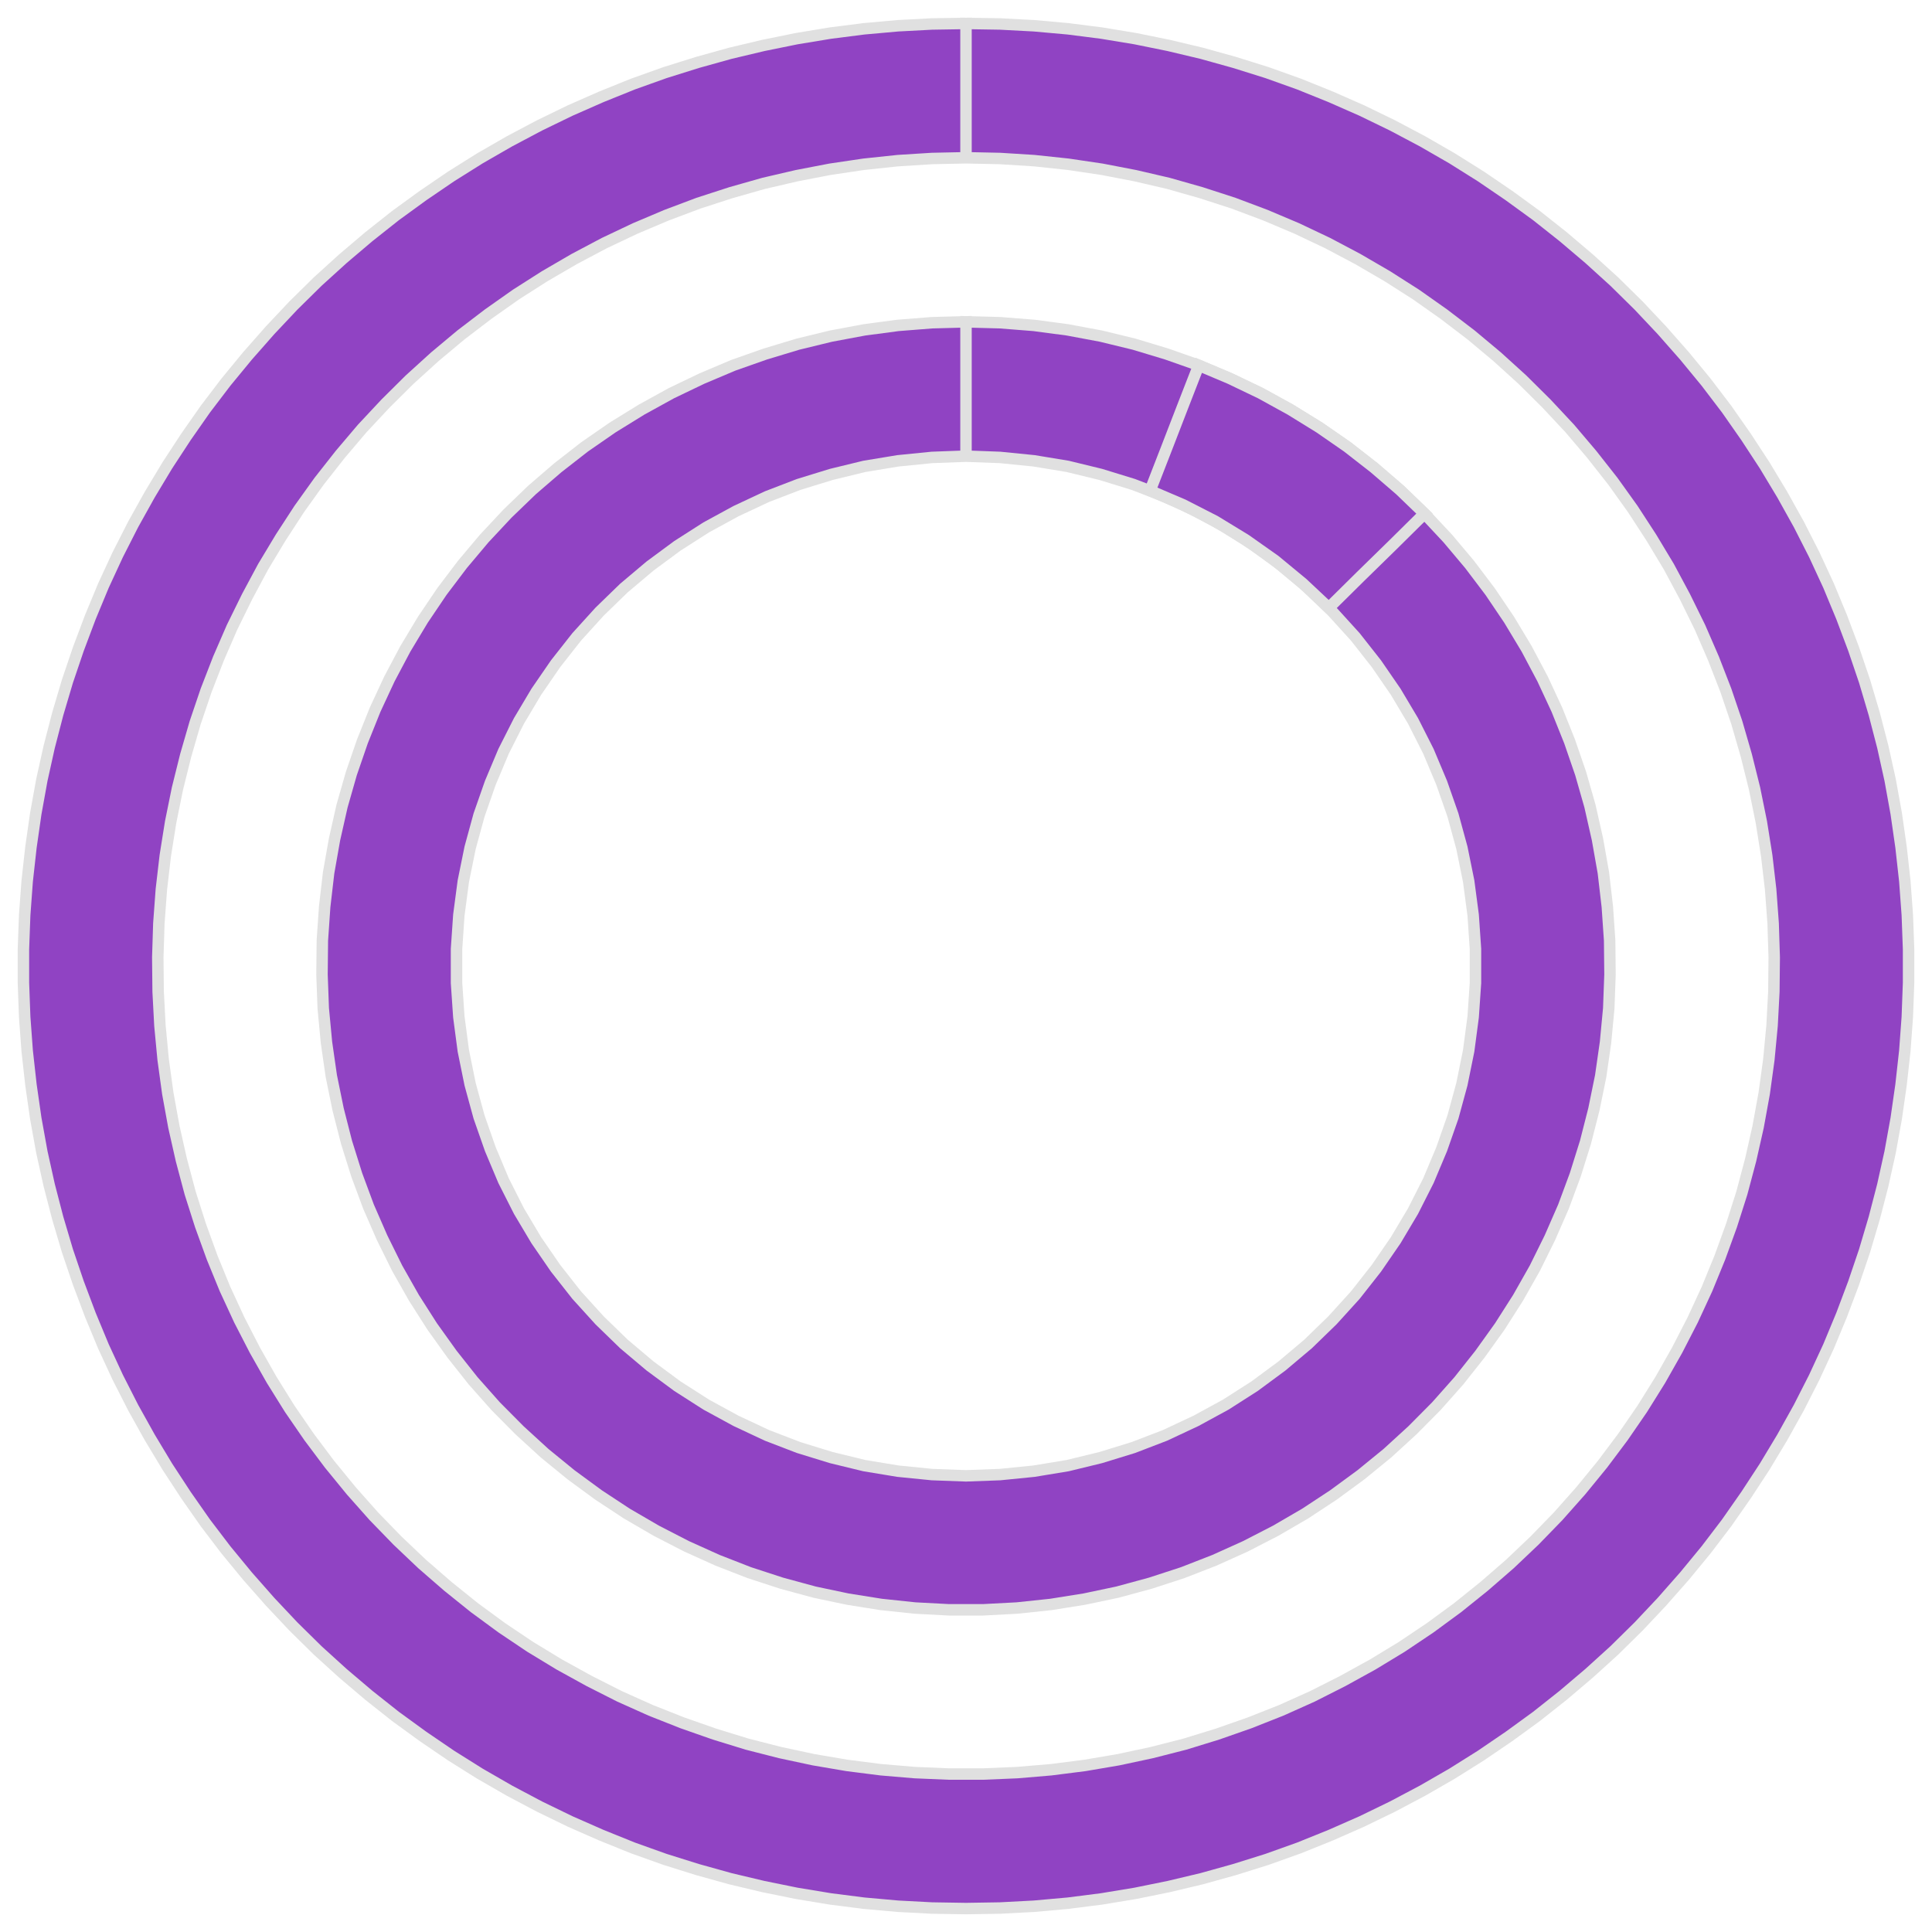
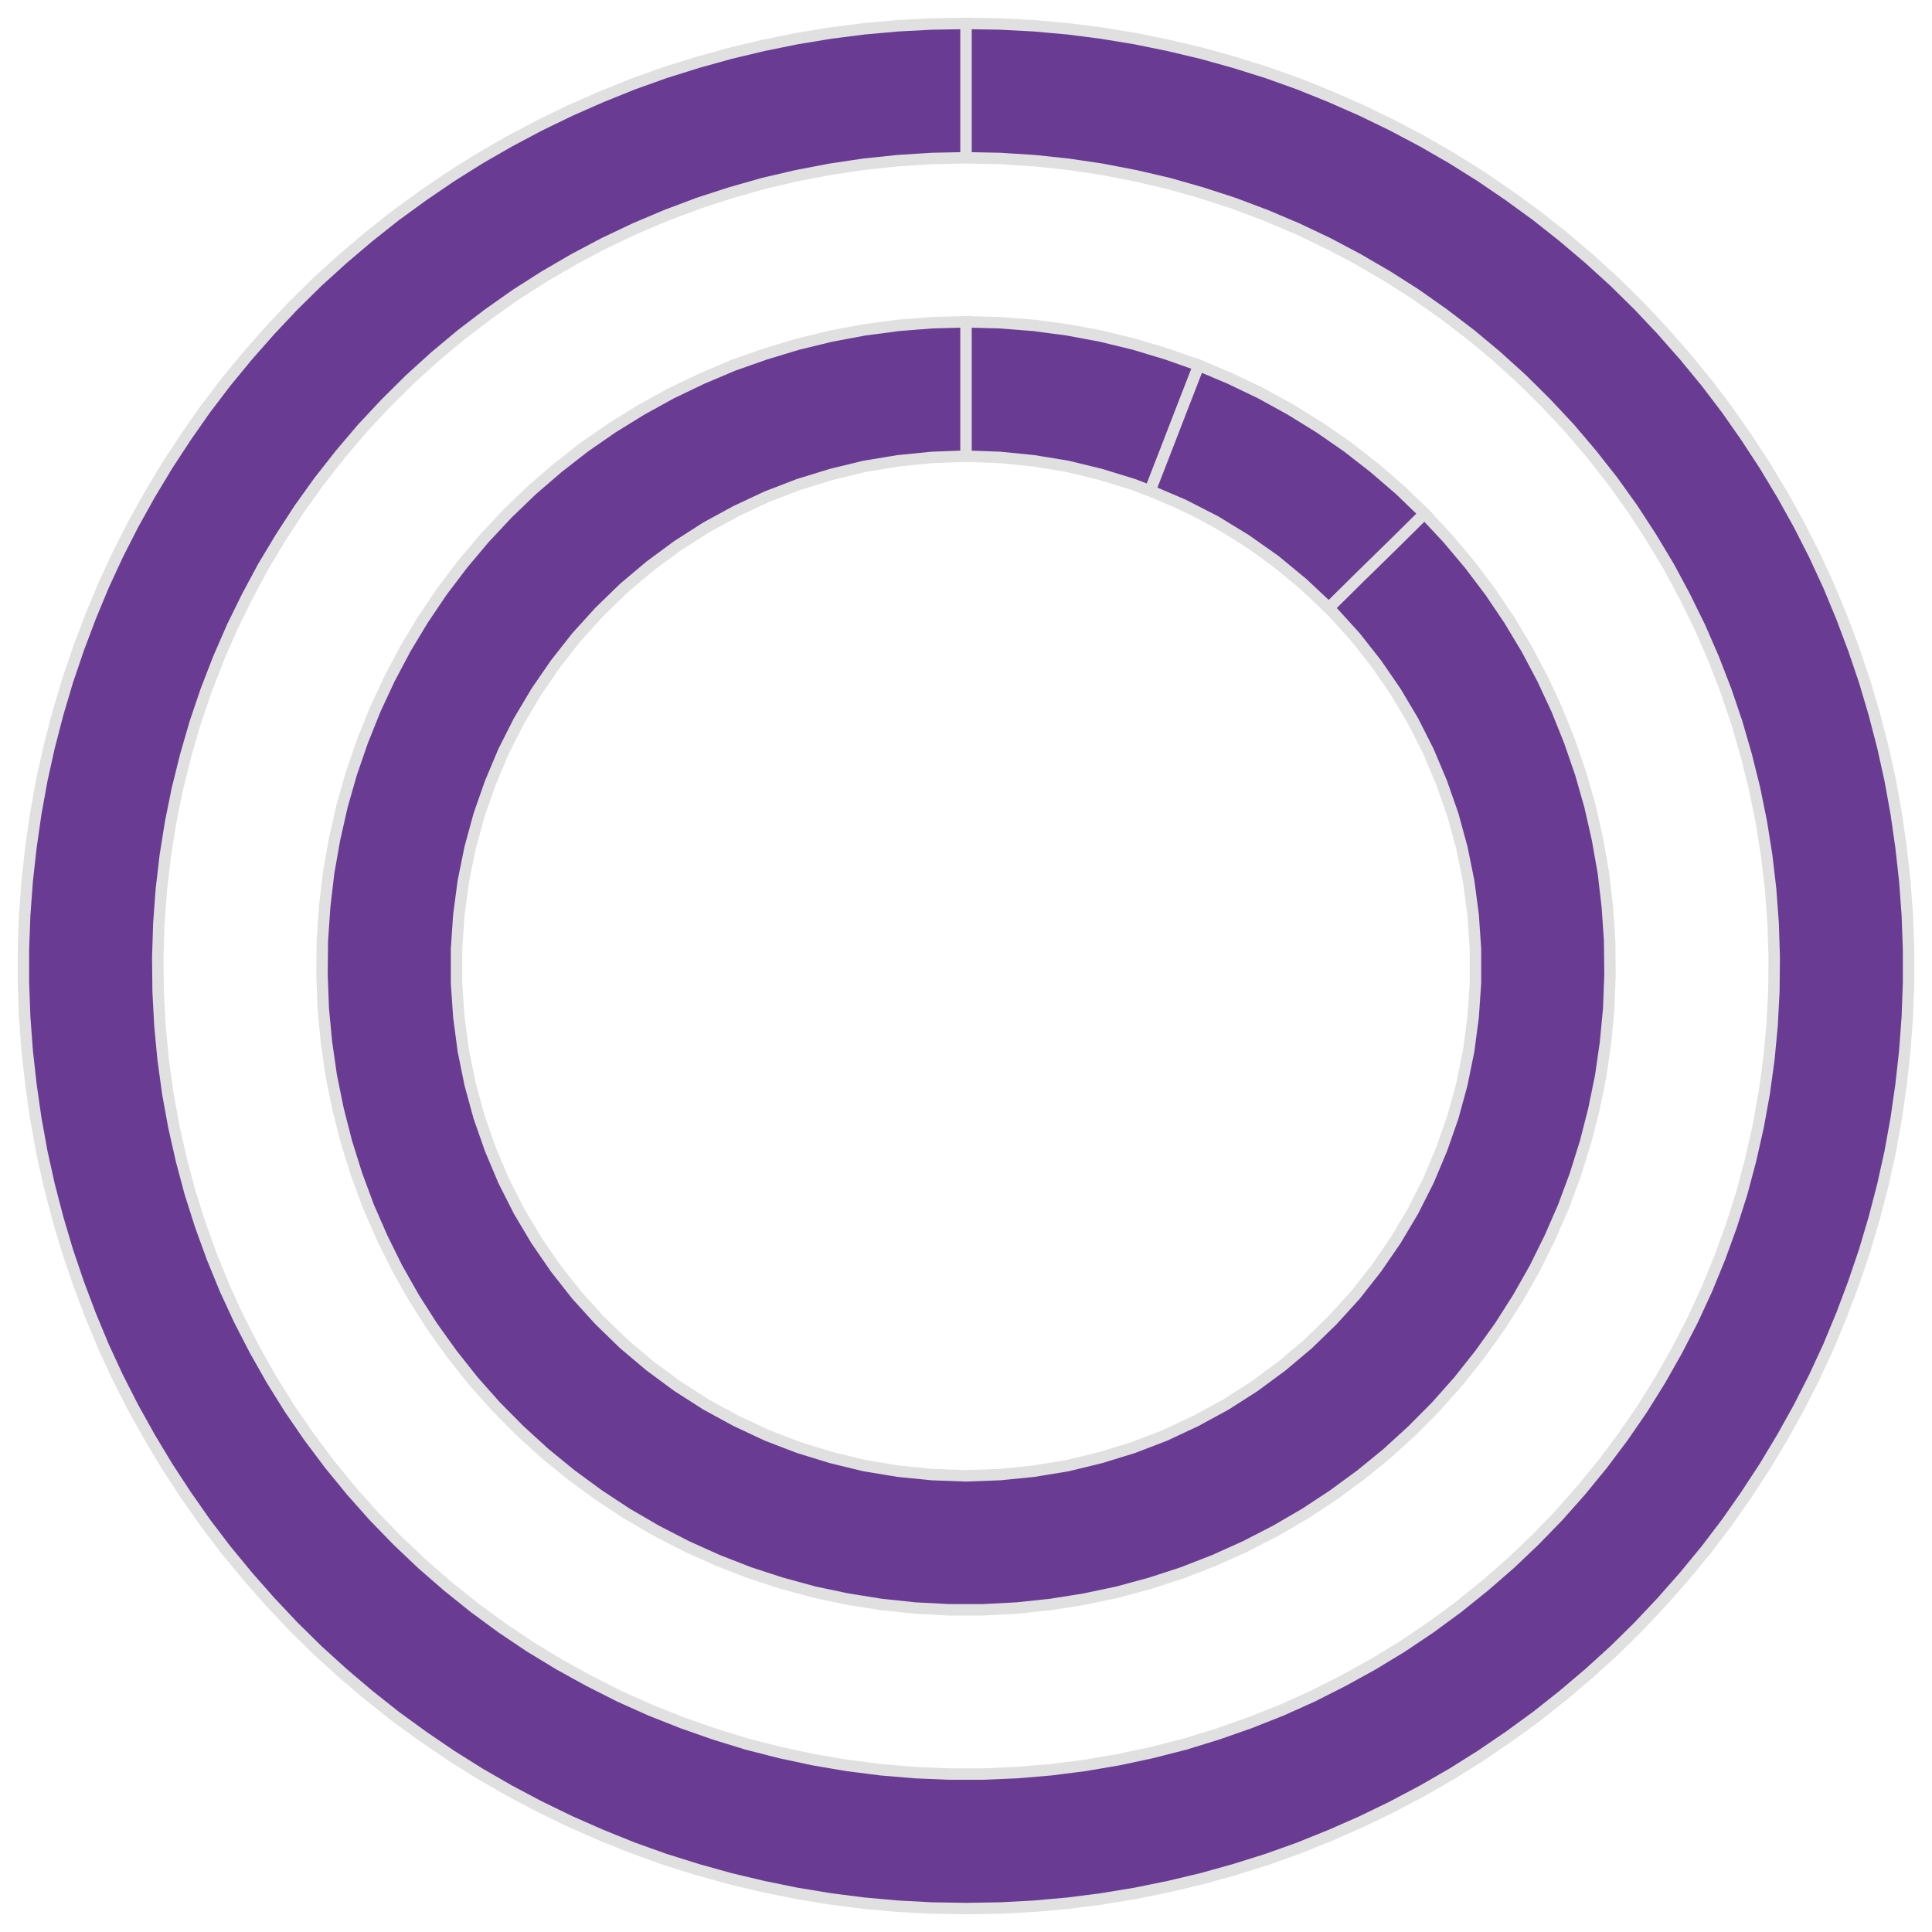
<svg xmlns="http://www.w3.org/2000/svg" class="svglite" width="108.00pt" height="108.00pt" viewBox="0 0 108.00 108.00">
  <defs>
    <style type="text/css">
    .svglite line, .svglite polyline, .svglite polygon, .svglite path, .svglite rect, .svglite circle {
      fill: none;
      stroke: #000000;
      stroke-linecap: round;
      stroke-linejoin: round;
      stroke-miterlimit: 10.00;
    }
    .svglite text {
      white-space: pre;
    }
  </style>
  </defs>
  <rect width="100%" height="100%" style="stroke: none; fill: none;" />
  <defs>
    <clipPath id="cpMC4wMHwxMDguMDB8MC4wMHwxMDguMDA=">
      <rect x="0.00" y="0.00" width="108.00" height="108.00" />
    </clipPath>
  </defs>
  <g clip-path="url(#cpMC4wMHwxMDguMDB8MC4wMHwxMDguMDA=)">
-     <polygon points="54.00,8.82 54.00,6.31 54.00,3.81 54.00,1.31 52.10,1.34 50.20,1.44 48.30,1.61 46.42,1.85 44.54,2.16 42.67,2.54 40.82,2.98 38.99,3.49 37.17,4.06 35.38,4.70 33.62,5.41 31.87,6.18 30.16,7.01 28.48,7.90 26.83,8.85 25.22,9.86 23.65,10.93 22.11,12.05 20.62,13.23 19.17,14.46 17.76,15.74 16.40,17.08 15.10,18.46 13.84,19.89 12.63,21.36 11.48,22.87 10.39,24.43 9.35,26.02 8.37,27.65 7.44,29.32 6.58,31.01 5.78,32.74 5.05,34.50 4.38,36.28 3.77,38.08 3.23,39.90 2.75,41.75 2.34,43.60 2.00,45.48 1.73,47.36 1.52,49.25 1.38,51.15 1.31,53.05 1.31,54.95 1.38,56.85 1.52,58.75 1.73,60.64 2.00,62.52 2.34,64.40 2.75,66.25 3.23,68.10 3.77,69.92 4.38,71.72 5.05,73.50 5.78,75.26 6.58,76.99 7.44,78.68 8.37,80.35 9.35,81.98 10.39,83.57 11.48,85.13 12.63,86.64 13.84,88.11 15.10,89.54 16.40,90.92 17.76,92.26 19.17,93.54 20.62,94.77 22.11,95.95 23.65,97.07 25.22,98.14 26.83,99.15 28.48,100.10 30.16,100.99 31.87,101.82 33.62,102.59 35.38,103.30 37.17,103.94 38.99,104.51 40.82,105.02 42.67,105.46 44.54,105.84 46.42,106.15 48.30,106.39 50.20,106.56 52.10,106.66 54.00,106.69 55.90,106.66 57.80,106.56 59.70,106.39 61.58,106.15 63.46,105.84 65.33,105.46 67.18,105.02 69.01,104.51 70.83,103.94 72.62,103.30 74.38,102.59 76.13,101.82 77.84,100.99 79.52,100.10 81.17,99.15 82.78,98.14 84.35,97.07 85.89,95.95 87.38,94.77 88.83,93.54 90.24,92.26 91.60,90.92 92.90,89.54 94.16,88.11 95.37,86.64 96.52,85.13 97.61,83.57 98.65,81.98 99.63,80.35 100.56,78.68 101.42,76.99 102.22,75.26 102.95,73.50 103.62,71.72 104.23,69.92 104.77,68.10 105.25,66.25 105.66,64.40 106.00,62.52 106.27,60.64 106.48,58.75 106.62,56.85 106.69,54.95 106.69,53.05 106.62,51.15 106.48,49.25 106.27,47.36 106.00,45.48 105.66,43.60 105.25,41.75 104.77,39.90 104.23,38.08 103.62,36.28 102.95,34.50 102.22,32.74 101.42,31.01 100.56,29.32 99.63,27.65 98.65,26.02 97.61,24.43 96.52,22.87 95.37,21.36 94.16,19.89 92.90,18.46 91.60,17.08 90.24,15.74 88.83,14.46 87.38,13.23 85.89,12.05 84.35,10.93 82.78,9.86 81.17,8.85 79.52,7.90 77.84,7.01 76.13,6.18 74.38,5.41 72.62,4.70 70.83,4.06 69.01,3.49 67.18,2.98 65.33,2.54 63.46,2.16 61.58,1.85 59.70,1.61 57.80,1.44 55.90,1.34 54.00,1.31 54.00,3.81 54.00,6.31 54.00,8.82 55.90,8.86 57.81,8.98 59.70,9.18 61.59,9.46 63.46,9.82 65.31,10.25 67.14,10.77 68.96,11.36 70.74,12.03 72.49,12.77 74.22,13.59 75.90,14.48 77.55,15.44 79.15,16.46 80.71,17.56 82.23,18.72 83.69,19.94 85.10,21.22 86.45,22.56 87.75,23.95 88.98,25.40 90.16,26.90 91.27,28.45 92.31,30.05 93.29,31.68 94.19,33.36 95.03,35.07 95.79,36.82 96.48,38.60 97.09,40.40 97.62,42.23 98.08,44.08 98.46,45.95 98.76,47.83 98.98,49.72 99.12,51.62 99.18,53.52 99.16,55.43 99.06,57.33 98.88,59.23 98.62,61.12 98.28,62.99 97.86,64.85 97.37,66.69 96.79,68.51 96.14,70.30 95.42,72.06 94.62,73.79 93.75,75.48 92.81,77.14 91.80,78.76 90.72,80.33 89.58,81.85 88.37,83.33 87.11,84.75 85.78,86.12 84.40,87.43 82.96,88.68 81.48,89.87 79.94,91.00 78.36,92.06 76.73,93.05 75.06,93.97 73.36,94.83 71.62,95.61 69.85,96.31 68.05,96.94 66.23,97.50 64.39,97.97 62.52,98.37 60.64,98.69 58.75,98.93 56.86,99.09 54.95,99.17 53.05,99.17 51.14,99.09 49.25,98.93 47.36,98.69 45.48,98.37 43.61,97.97 41.77,97.50 39.95,96.94 38.15,96.31 36.38,95.61 34.64,94.83 32.94,93.97 31.27,93.05 29.64,92.06 28.06,91.00 26.52,89.87 25.04,88.68 23.60,87.43 22.22,86.12 20.89,84.75 19.63,83.33 18.42,81.85 17.28,80.33 16.20,78.76 15.19,77.14 14.25,75.48 13.38,73.79 12.58,72.06 11.86,70.30 11.21,68.51 10.63,66.69 10.14,64.85 9.72,62.99 9.38,61.12 9.12,59.23 8.94,57.33 8.84,55.43 8.82,53.52 8.88,51.62 9.02,49.72 9.24,47.83 9.54,45.95 9.92,44.08 10.38,42.23 10.91,40.40 11.52,38.60 12.21,36.82 12.97,35.07 13.81,33.36 14.71,31.68 15.69,30.05 16.73,28.45 17.84,26.90 19.02,25.40 20.25,23.95 21.55,22.56 22.90,21.22 24.31,19.94 25.77,18.72 27.29,17.56 28.85,16.46 30.45,15.44 32.10,14.48 33.78,13.59 35.51,12.77 37.26,12.03 39.04,11.36 40.86,10.77 42.69,10.25 44.54,9.82 46.41,9.46 48.30,9.18 50.19,8.98 52.10,8.86 54.00,8.82 " style="stroke-width: 0.64; stroke: #E0E0E0; stroke-linecap: butt; stroke-linejoin: miter; fill: #9043C3;" />
-     <polygon points="54.00,25.50 54.00,23.00 54.00,20.50 54.00,17.99 52.10,18.04 50.20,18.19 48.32,18.44 46.45,18.79 44.60,19.24 42.78,19.79 40.99,20.42 39.24,21.16 37.53,21.98 35.86,22.90 34.24,23.90 32.68,24.98 31.18,26.15 29.74,27.39 28.37,28.71 27.07,30.10 25.85,31.55 24.70,33.07 23.64,34.64 22.66,36.27 21.77,37.95 20.97,39.67 20.26,41.44 19.64,43.24 19.12,45.06 18.70,46.92 18.37,48.79 18.15,50.68 18.02,52.57 18.00,54.48 18.07,56.37 18.25,58.27 18.52,60.15 18.90,62.01 19.37,63.85 19.94,65.67 20.60,67.45 21.36,69.19 22.20,70.89 23.14,72.55 24.16,74.15 25.27,75.70 26.45,77.19 27.71,78.61 29.05,79.96 30.45,81.24 31.92,82.44 33.46,83.57 35.04,84.61 36.69,85.57 38.38,86.44 40.11,87.22 41.88,87.91 43.69,88.50 45.53,89.00 47.38,89.39 49.26,89.69 51.15,89.89 53.05,89.99 54.95,89.99 56.85,89.89 58.74,89.69 60.62,89.39 62.47,89.00 64.31,88.50 66.12,87.91 67.89,87.22 69.62,86.44 71.31,85.57 72.96,84.61 74.54,83.57 76.08,82.44 77.55,81.24 78.95,79.96 80.29,78.61 81.55,77.19 82.73,75.70 83.84,74.15 84.86,72.55 85.80,70.89 86.64,69.19 87.40,67.45 88.06,65.67 88.63,63.85 89.10,62.01 89.48,60.15 89.75,58.27 89.93,56.37 90.00,54.48 89.98,52.57 89.85,50.68 89.63,48.79 89.30,46.92 88.88,45.06 88.36,43.24 87.74,41.44 87.03,39.67 86.23,37.95 85.34,36.27 84.36,34.64 83.30,33.07 82.15,31.55 80.93,30.10 79.63,28.71 78.26,27.39 76.82,26.15 75.32,24.98 73.76,23.90 72.14,22.90 70.47,21.98 68.76,21.16 67.01,20.42 65.22,19.79 63.40,19.24 61.55,18.79 59.68,18.44 57.80,18.19 55.90,18.04 54.00,17.99 54.00,20.50 54.00,23.00 54.00,25.50 55.90,25.57 57.80,25.76 59.68,26.07 61.53,26.52 63.35,27.08 65.12,27.76 66.85,28.57 68.52,29.48 70.13,30.51 71.66,31.64 73.12,32.87 74.48,34.19 75.76,35.60 76.94,37.10 78.02,38.67 78.99,40.30 79.85,42.00 80.59,43.76 81.22,45.56 81.72,47.39 82.10,49.26 82.35,51.15 82.48,53.05 82.48,54.95 82.35,56.85 82.10,58.74 81.72,60.61 81.22,62.44 80.59,64.24 79.85,66.00 78.99,67.70 78.02,69.33 76.94,70.90 75.76,72.40 74.48,73.81 73.12,75.13 71.66,76.36 70.13,77.49 68.52,78.52 66.85,79.43 65.12,80.24 63.35,80.92 61.53,81.48 59.68,81.93 57.80,82.24 55.90,82.43 54.00,82.50 52.10,82.43 50.20,82.24 48.32,81.93 46.47,81.48 44.65,80.92 42.88,80.24 41.15,79.43 39.48,78.52 37.87,77.49 36.34,76.36 34.88,75.13 33.52,73.81 32.24,72.40 31.06,70.90 29.98,69.33 29.01,67.70 28.15,66.00 27.41,64.24 26.78,62.44 26.28,60.61 25.90,58.74 25.65,56.85 25.52,54.95 25.52,53.05 25.65,51.15 25.90,49.26 26.28,47.39 26.78,45.56 27.41,43.76 28.15,42.00 29.01,40.30 29.98,38.67 31.06,37.10 32.24,35.60 33.52,34.19 34.88,32.87 36.34,31.64 37.87,30.51 39.48,29.48 41.15,28.57 42.88,27.76 44.65,27.08 46.47,26.52 48.32,26.07 50.20,25.76 52.10,25.57 54.00,25.50 " style="stroke-width: 0.64; stroke: #E0E0E0; stroke-linecap: butt; stroke-linejoin: miter; fill: #9043C3;" />
-     <polygon points="74.28,33.98 76.06,32.22 77.85,30.47 79.63,28.71 78.26,27.39 76.82,26.15 75.32,24.98 73.76,23.90 72.14,22.90 70.47,21.98 68.76,21.16 67.01,20.42 66.10,22.76 65.20,25.09 64.29,27.43 66.14,28.22 67.92,29.13 69.64,30.18 71.27,31.33 72.82,32.61 74.28,33.98 " style="stroke-width: 0.64; stroke: #E0E0E0; stroke-linecap: butt; stroke-linejoin: miter; fill: #9043C3;" />
+     <polygon points="54.00,8.82 54.00,6.31 54.00,3.81 54.00,1.31 52.10,1.34 50.20,1.44 48.30,1.61 46.42,1.85 44.54,2.16 42.67,2.54 40.82,2.98 38.99,3.49 37.17,4.06 35.38,4.70 33.62,5.41 31.87,6.18 30.16,7.01 28.48,7.90 26.83,8.85 25.22,9.86 23.65,10.93 22.11,12.05 20.62,13.23 19.17,14.46 17.76,15.74 16.40,17.08 15.10,18.46 13.84,19.89 12.63,21.36 11.48,22.87 10.39,24.43 9.35,26.02 8.37,27.65 7.44,29.32 6.58,31.01 5.78,32.74 5.05,34.50 4.38,36.28 3.77,38.08 3.23,39.90 2.75,41.75 2.34,43.60 2.00,45.48 1.73,47.36 1.52,49.25 1.38,51.15 1.31,53.05 1.31,54.95 1.38,56.85 1.52,58.75 1.73,60.64 2.00,62.52 2.34,64.40 2.75,66.25 3.23,68.10 3.77,69.92 4.38,71.72 5.05,73.50 5.78,75.26 6.58,76.99 7.44,78.68 8.37,80.35 9.35,81.98 10.39,83.57 11.48,85.13 12.63,86.64 13.84,88.11 15.10,89.54 16.40,90.92 17.76,92.26 19.17,93.54 20.62,94.77 22.11,95.95 23.65,97.07 25.22,98.14 26.83,99.15 28.48,100.10 30.16,100.99 31.87,101.82 33.62,102.59 35.38,103.30 37.17,103.94 38.99,104.51 40.82,105.02 42.67,105.46 44.54,105.84 46.42,106.15 48.30,106.39 50.20,106.56 52.10,106.66 54.00,106.69 55.90,106.66 57.80,106.56 59.70,106.39 61.58,106.15 63.46,105.84 65.33,105.46 67.18,105.02 69.01,104.51 70.83,103.94 72.62,103.30 74.38,102.59 76.13,101.82 77.84,100.99 79.52,100.10 81.17,99.15 82.78,98.14 84.35,97.07 85.89,95.95 87.38,94.77 88.83,93.54 90.24,92.26 91.60,90.92 92.90,89.54 94.16,88.11 95.37,86.64 96.52,85.13 97.61,83.57 98.65,81.98 99.63,80.35 100.56,78.68 101.42,76.99 102.22,75.26 102.95,73.50 103.62,71.72 104.23,69.92 104.77,68.10 105.25,66.25 105.66,64.40 106.00,62.52 106.27,60.64 106.48,58.75 106.62,56.85 106.69,54.95 106.69,53.05 106.62,51.15 106.48,49.25 106.27,47.36 106.00,45.48 105.66,43.60 105.25,41.75 104.77,39.90 104.23,38.08 103.62,36.28 102.95,34.50 102.22,32.74 101.42,31.01 100.56,29.32 99.63,27.65 98.65,26.02 97.61,24.43 96.52,22.87 95.37,21.36 94.16,19.89 92.90,18.46 91.60,17.08 90.24,15.74 88.83,14.46 87.38,13.23 85.89,12.05 84.35,10.93 82.78,9.86 81.17,8.85 79.52,7.90 77.84,7.01 76.13,6.18 74.38,5.41 72.62,4.70 70.83,4.06 69.01,3.49 67.18,2.98 65.33,2.54 63.46,2.16 61.58,1.85 59.70,1.61 57.80,1.44 55.90,1.34 54.00,1.31 54.00,3.81 54.00,6.31 54.00,8.82 55.90,8.86 57.81,8.98 59.70,9.18 61.59,9.46 63.46,9.82 65.31,10.25 67.14,10.77 68.96,11.36 70.74,12.03 72.49,12.77 74.22,13.59 75.90,14.48 77.55,15.44 79.15,16.46 80.71,17.56 82.23,18.72 83.69,19.94 85.10,21.22 86.45,22.56 87.75,23.95 88.98,25.40 90.16,26.90 91.27,28.45 92.31,30.05 93.29,31.68 94.19,33.36 95.03,35.07 95.79,36.82 96.48,38.60 97.09,40.40 97.62,42.23 98.08,44.08 98.46,45.95 98.76,47.83 98.98,49.72 99.12,51.62 99.18,53.52 99.16,55.43 99.06,57.33 98.88,59.23 98.62,61.12 98.28,62.99 97.86,64.85 97.37,66.69 96.79,68.51 96.14,70.30 95.42,72.06 94.62,73.79 93.75,75.48 92.81,77.14 91.80,78.76 90.72,80.33 89.58,81.85 88.37,83.33 87.11,84.75 85.78,86.12 84.40,87.43 82.96,88.68 81.48,89.87 79.94,91.00 78.36,92.06 76.73,93.05 75.06,93.97 73.36,94.83 71.62,95.61 69.85,96.31 68.05,96.94 66.23,97.50 64.39,97.97 62.52,98.37 60.64,98.69 58.75,98.93 56.86,99.09 54.95,99.17 53.05,99.17 51.14,99.09 49.25,98.93 47.36,98.69 45.48,98.37 43.61,97.97 41.77,97.50 39.95,96.94 38.15,96.31 36.38,95.61 34.64,94.83 32.94,93.97 31.27,93.05 29.64,92.06 28.06,91.00 26.52,89.87 25.04,88.68 23.60,87.43 22.22,86.12 20.89,84.75 19.63,83.33 18.42,81.85 17.28,80.33 16.20,78.76 15.19,77.14 14.25,75.48 13.38,73.79 12.58,72.06 11.86,70.30 11.21,68.51 10.63,66.69 10.14,64.85 9.72,62.99 9.38,61.12 9.12,59.23 8.94,57.33 8.84,55.43 8.82,53.52 8.88,51.62 9.02,49.72 9.24,47.83 9.54,45.95 9.92,44.08 10.38,42.23 10.91,40.40 11.52,38.60 12.21,36.82 12.97,35.07 13.81,33.36 14.71,31.68 15.69,30.05 16.73,28.45 17.84,26.90 19.02,25.40 20.25,23.95 21.55,22.56 22.90,21.22 24.31,19.94 25.77,18.72 27.29,17.56 28.85,16.46 30.45,15.44 32.10,14.48 33.78,13.59 35.51,12.77 37.26,12.03 39.04,11.36 40.86,10.77 42.69,10.25 44.54,9.82 46.41,9.46 48.30,9.18 50.19,8.98 52.10,8.86 54.00,8.82 " style="stroke-width: 0.64; stroke: #E0E0E0; stroke-linecap: butt; stroke-linejoin: miter; fill: #6A3B93;" />
+     <polygon points="54.00,25.50 54.00,23.00 54.00,20.50 54.00,17.99 52.10,18.04 50.20,18.19 48.32,18.44 46.45,18.79 44.60,19.24 42.78,19.79 40.99,20.42 39.24,21.16 37.53,21.98 35.86,22.90 34.24,23.90 32.68,24.98 31.18,26.15 29.74,27.39 28.37,28.71 27.07,30.10 25.85,31.55 24.70,33.07 23.64,34.64 22.66,36.27 21.77,37.95 20.97,39.67 20.26,41.44 19.64,43.24 19.12,45.06 18.70,46.92 18.37,48.79 18.15,50.68 18.02,52.57 18.00,54.48 18.07,56.37 18.25,58.27 18.52,60.15 18.90,62.01 19.37,63.85 19.94,65.67 20.60,67.45 21.36,69.19 22.20,70.89 23.14,72.55 24.16,74.15 25.27,75.70 26.45,77.19 27.71,78.61 29.05,79.96 30.45,81.24 31.92,82.44 33.46,83.57 35.04,84.61 36.69,85.57 38.38,86.44 40.11,87.22 41.88,87.91 43.69,88.50 45.53,89.00 47.38,89.39 49.26,89.69 51.15,89.89 53.05,89.99 54.95,89.99 56.85,89.89 58.74,89.69 60.62,89.39 62.47,89.00 64.31,88.50 66.12,87.91 67.89,87.22 69.62,86.44 71.31,85.57 72.96,84.61 74.54,83.57 76.08,82.44 77.55,81.24 78.95,79.96 80.29,78.61 81.55,77.19 82.73,75.70 83.84,74.15 84.86,72.55 85.80,70.89 86.64,69.19 87.40,67.45 88.06,65.67 88.63,63.85 89.10,62.01 89.48,60.15 89.75,58.27 89.93,56.37 90.00,54.48 89.98,52.57 89.85,50.68 89.63,48.79 89.30,46.92 88.88,45.06 88.36,43.24 87.74,41.44 87.03,39.67 86.23,37.95 85.34,36.27 84.36,34.64 83.30,33.07 82.15,31.55 80.93,30.10 79.63,28.71 78.26,27.39 76.82,26.15 75.32,24.98 73.76,23.90 72.14,22.90 70.47,21.98 68.76,21.16 67.01,20.42 65.22,19.79 63.40,19.24 61.55,18.79 59.68,18.44 57.80,18.19 55.90,18.04 54.00,17.99 54.00,20.50 54.00,23.00 54.00,25.50 55.90,25.57 57.80,25.76 59.68,26.07 61.53,26.52 63.35,27.08 65.12,27.76 66.85,28.57 68.52,29.48 70.13,30.51 71.66,31.64 73.12,32.87 74.48,34.19 75.76,35.60 76.94,37.10 78.02,38.67 78.99,40.30 79.85,42.00 80.59,43.76 81.22,45.56 81.72,47.39 82.10,49.26 82.35,51.15 82.48,53.05 82.48,54.95 82.35,56.85 82.10,58.74 81.72,60.61 81.22,62.44 80.59,64.24 79.85,66.00 78.99,67.70 78.02,69.33 76.94,70.90 75.76,72.40 74.48,73.81 73.12,75.13 71.66,76.36 70.13,77.49 68.52,78.52 66.85,79.43 65.12,80.24 63.35,80.92 61.53,81.48 59.68,81.93 57.80,82.24 55.90,82.43 54.00,82.50 52.10,82.43 50.20,82.24 48.32,81.93 46.47,81.48 44.65,80.92 42.88,80.24 41.15,79.43 39.48,78.52 37.87,77.49 36.34,76.36 34.88,75.13 33.52,73.81 32.24,72.40 31.06,70.90 29.98,69.33 29.01,67.70 28.15,66.00 27.41,64.24 26.78,62.44 26.28,60.61 25.90,58.74 25.65,56.85 25.52,54.95 25.52,53.05 25.65,51.15 25.90,49.26 26.28,47.39 26.78,45.56 27.41,43.76 28.15,42.00 29.01,40.30 29.98,38.67 31.06,37.10 32.24,35.60 33.52,34.19 34.88,32.87 36.34,31.64 37.87,30.51 39.48,29.48 41.15,28.57 42.88,27.76 44.65,27.08 46.47,26.52 48.32,26.07 50.20,25.76 52.10,25.57 54.00,25.50 " style="stroke-width: 0.64; stroke: #E0E0E0; stroke-linecap: butt; stroke-linejoin: miter; fill: #6A3B93;" />
+     <polygon points="74.28,33.98 76.06,32.22 77.85,30.47 79.63,28.71 78.26,27.39 76.82,26.15 75.32,24.98 73.76,23.90 72.14,22.90 70.47,21.98 68.76,21.16 67.01,20.42 66.10,22.76 65.20,25.09 64.29,27.43 66.14,28.22 67.92,29.13 69.64,30.18 71.27,31.33 72.82,32.61 74.28,33.98 " style="stroke-width: 0.64; stroke: #E0E0E0; stroke-linecap: butt; stroke-linejoin: miter; fill: #6A3B93;" />
  </g>
</svg>
